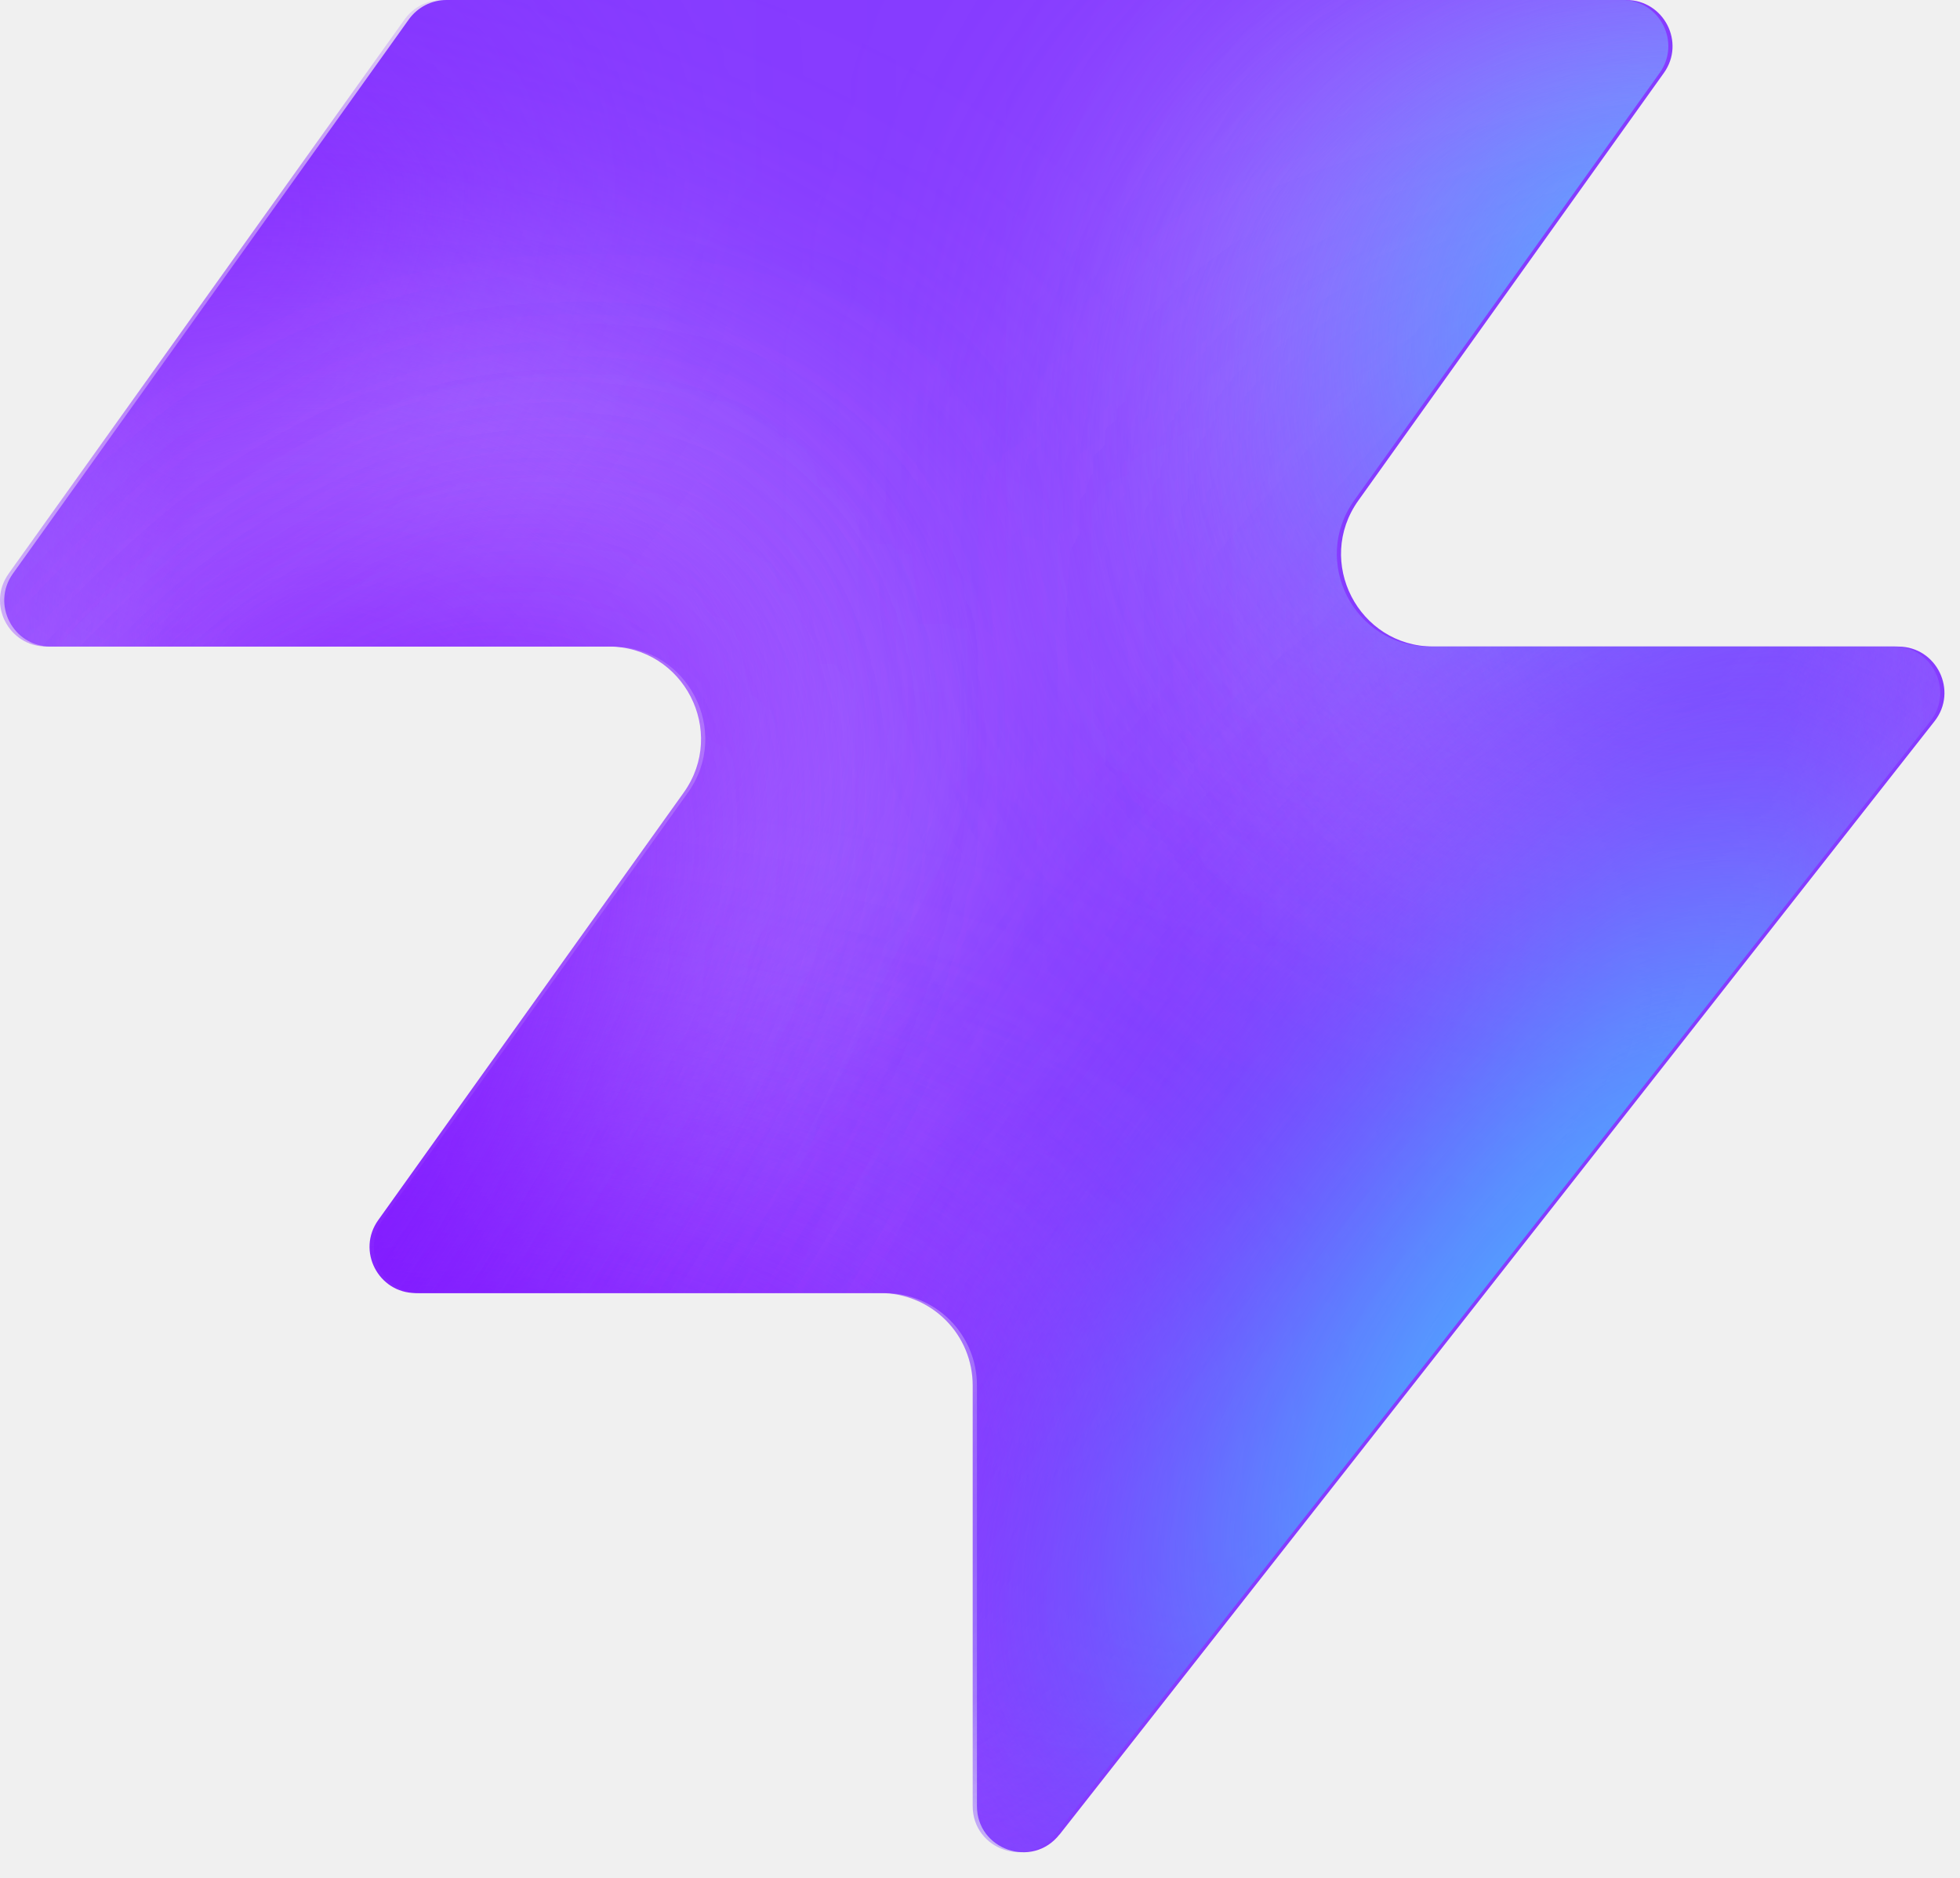
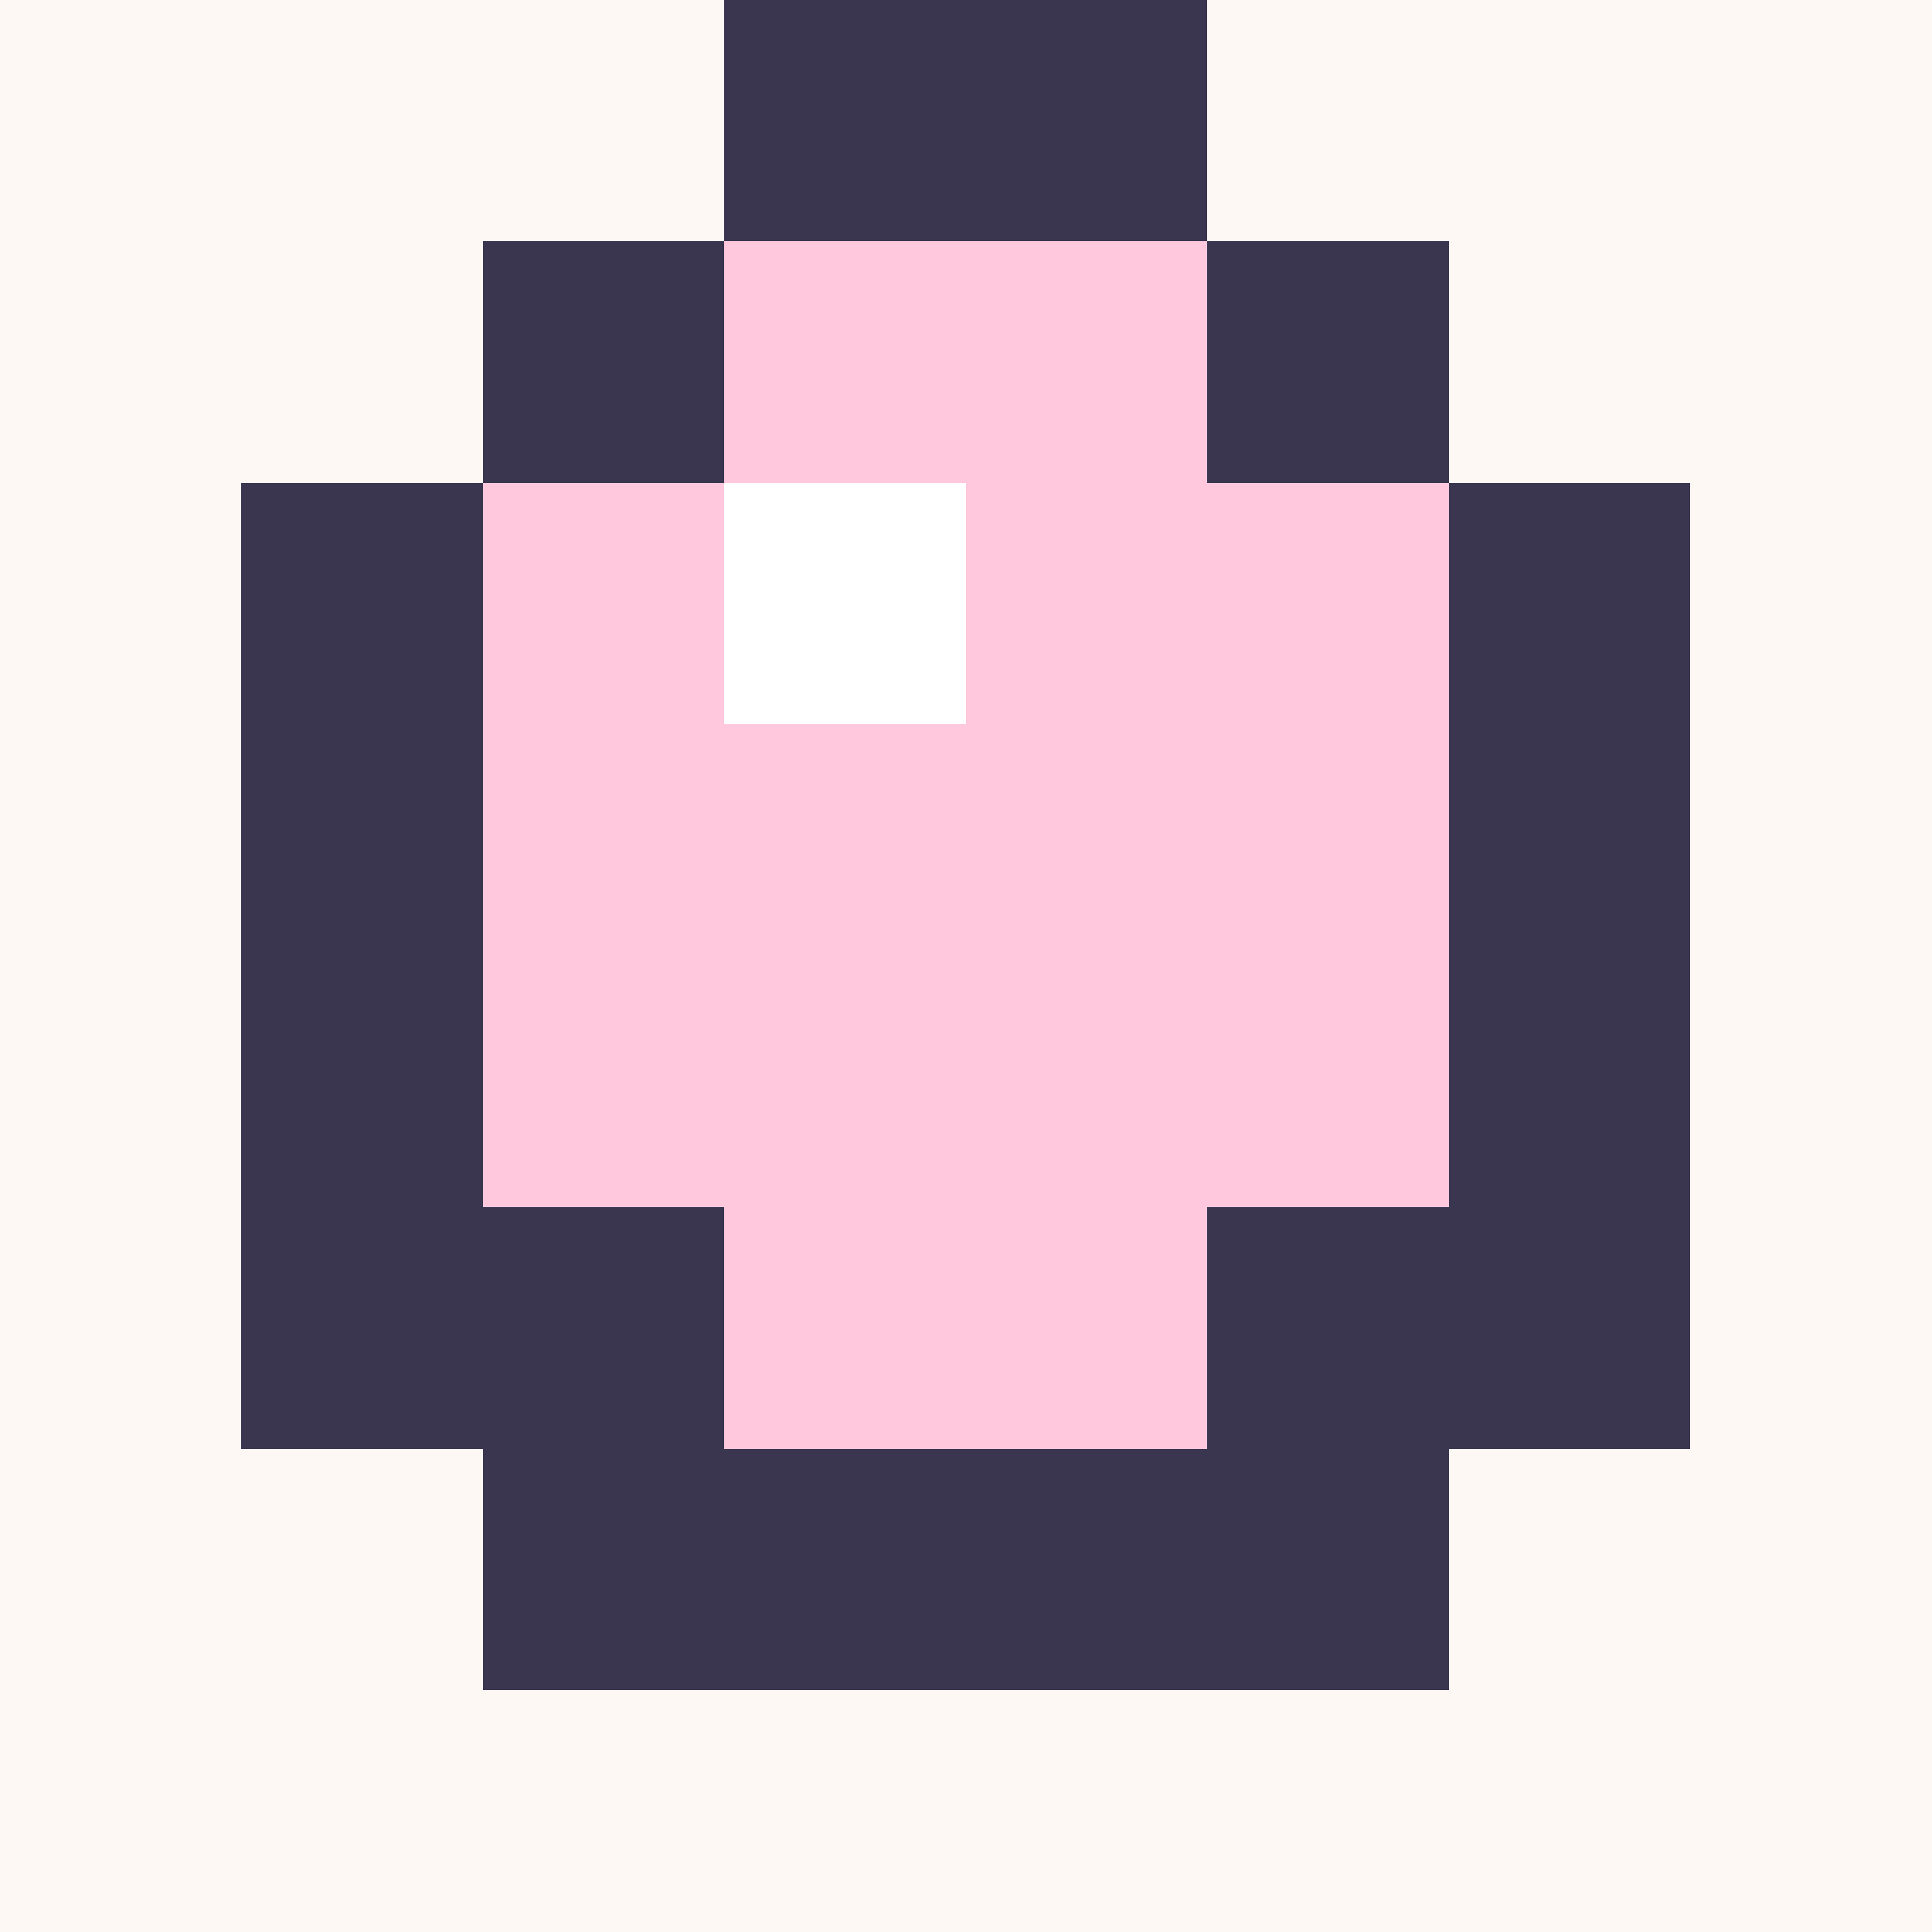
- <svg xmlns="http://www.w3.org/2000/svg" width="48" height="46" fill="none" viewBox="0 0 48 46">
-   <path fill="#863bff" d="M25.946 44.938c-.664.845-2.021.375-2.021-.698V33.937a2.26 2.26 0 0 0-2.262-2.262H10.287c-.92 0-1.456-1.04-.92-1.788l7.48-10.471c1.07-1.497 0-3.578-1.842-3.578H1.237c-.92 0-1.456-1.04-.92-1.788L10.013.474c.214-.297.556-.474.92-.474h28.894c.92 0 1.456 1.04.92 1.788l-7.48 10.471c-1.07 1.498 0 3.579 1.842 3.579h11.377c.943 0 1.473 1.088.89 1.83L25.947 44.94z" style="fill:#863bff;fill:color(display-p3 .525 .23 1);fill-opacity:1" />
-   <mask id="a" width="48" height="46" x="0" y="0" maskUnits="userSpaceOnUse" style="mask-type:alpha">
-     <path fill="#000" d="M25.842 44.938c-.664.844-2.021.375-2.021-.698V33.937a2.26 2.26 0 0 0-2.262-2.262H10.183c-.92 0-1.456-1.04-.92-1.788l7.48-10.471c1.07-1.498 0-3.579-1.842-3.579H1.133c-.92 0-1.456-1.04-.92-1.787L9.91.473c.214-.297.556-.474.92-.474h28.894c.92 0 1.456 1.04.92 1.788l-7.48 10.471c-1.07 1.498 0 3.578 1.842 3.578h11.377c.943 0 1.473 1.088.89 1.832L25.843 44.94z" style="fill:#000;fill-opacity:1" />
-   </mask>
-   <g mask="url(#a)">
-     <g filter="url(#b)">
-       <ellipse cx="5.508" cy="14.704" fill="#ede6ff" rx="5.508" ry="14.704" style="fill:#ede6ff;fill:color(display-p3 .927 .903 1);fill-opacity:1" transform="matrix(.00324 1 1 -.00324 -4.47 31.516)" />
-     </g>
-     <g filter="url(#c)">
-       <ellipse cx="10.399" cy="29.851" fill="#ede6ff" rx="10.399" ry="29.851" style="fill:#ede6ff;fill:color(display-p3 .927 .903 1);fill-opacity:1" transform="matrix(.00324 1 1 -.00324 -39.328 7.883)" />
-     </g>
-     <g filter="url(#d)">
-       <ellipse cx="5.508" cy="30.487" fill="#7e14ff" rx="5.508" ry="30.487" style="fill:#7e14ff;fill:color(display-p3 .492 .077 1);fill-opacity:1" transform="rotate(89.814 -25.913 -14.639)scale(1 -1)" />
-     </g>
-     <g filter="url(#e)">
-       <ellipse cx="5.508" cy="30.599" fill="#7e14ff" rx="5.508" ry="30.599" style="fill:#7e14ff;fill:color(display-p3 .492 .077 1);fill-opacity:1" transform="rotate(89.814 -32.644 -3.334)scale(1 -1)" />
-     </g>
-     <g filter="url(#f)">
-       <ellipse cx="5.508" cy="30.599" fill="#7e14ff" rx="5.508" ry="30.599" style="fill:#7e14ff;fill:color(display-p3 .492 .077 1);fill-opacity:1" transform="matrix(.00324 1 1 -.00324 -34.34 30.47)" />
-     </g>
-     <g filter="url(#g)">
-       <ellipse cx="14.072" cy="22.078" fill="#ede6ff" rx="14.072" ry="22.078" style="fill:#ede6ff;fill:color(display-p3 .927 .903 1);fill-opacity:1" transform="rotate(93.35 24.506 48.493)scale(-1 1)" />
-     </g>
-     <g filter="url(#h)">
-       <ellipse cx="3.47" cy="21.501" fill="#7e14ff" rx="3.47" ry="21.501" style="fill:#7e14ff;fill:color(display-p3 .492 .077 1);fill-opacity:1" transform="rotate(89.009 28.708 47.59)scale(-1 1)" />
-     </g>
-     <g filter="url(#i)">
-       <ellipse cx="3.47" cy="21.501" fill="#7e14ff" rx="3.47" ry="21.501" style="fill:#7e14ff;fill:color(display-p3 .492 .077 1);fill-opacity:1" transform="rotate(89.009 28.708 47.59)scale(-1 1)" />
-     </g>
-     <g filter="url(#j)">
-       <ellipse cx=".387" cy="8.972" fill="#7e14ff" rx="4.407" ry="29.108" style="fill:#7e14ff;fill:color(display-p3 .492 .077 1);fill-opacity:1" transform="rotate(39.51 .387 8.972)" />
-     </g>
-     <g filter="url(#k)">
-       <ellipse cx="47.523" cy="-6.092" fill="#7e14ff" rx="4.407" ry="29.108" style="fill:#7e14ff;fill:color(display-p3 .492 .077 1);fill-opacity:1" transform="rotate(37.892 47.523 -6.092)" />
-     </g>
-     <g filter="url(#l)">
-       <ellipse cx="41.412" cy="6.333" fill="#47bfff" rx="5.971" ry="9.665" style="fill:#47bfff;fill:color(display-p3 .28 .748 1);fill-opacity:1" transform="rotate(37.892 41.412 6.333)" />
-     </g>
-     <g filter="url(#m)">
-       <ellipse cx="-1.879" cy="38.332" fill="#7e14ff" rx="4.407" ry="29.108" style="fill:#7e14ff;fill:color(display-p3 .492 .077 1);fill-opacity:1" transform="rotate(37.892 -1.88 38.332)" />
-     </g>
-     <g filter="url(#n)">
-       <ellipse cx="-1.879" cy="38.332" fill="#7e14ff" rx="4.407" ry="29.108" style="fill:#7e14ff;fill:color(display-p3 .492 .077 1);fill-opacity:1" transform="rotate(37.892 -1.88 38.332)" />
-     </g>
-     <g filter="url(#o)">
-       <ellipse cx="35.651" cy="29.907" fill="#7e14ff" rx="4.407" ry="29.108" style="fill:#7e14ff;fill:color(display-p3 .492 .077 1);fill-opacity:1" transform="rotate(37.892 35.651 29.907)" />
-     </g>
-     <g filter="url(#p)">
-       <ellipse cx="38.418" cy="32.4" fill="#47bfff" rx="5.971" ry="15.297" style="fill:#47bfff;fill:color(display-p3 .28 .748 1);fill-opacity:1" transform="rotate(37.892 38.418 32.4)" />
-     </g>
-   </g>
-   <defs>
-     <filter id="b" width="60.045" height="41.654" x="-19.77" y="16.149" color-interpolation-filters="sRGB" filterUnits="userSpaceOnUse">
-       <feFlood flood-opacity="0" result="BackgroundImageFix" />
-       <feBlend in="SourceGraphic" in2="BackgroundImageFix" result="shape" />
-       <feGaussianBlur result="effect1_foregroundBlur_2002_17158" stdDeviation="7.659" />
-     </filter>
-     <filter id="c" width="90.34" height="51.437" x="-54.613" y="-7.533" color-interpolation-filters="sRGB" filterUnits="userSpaceOnUse">
-       <feFlood flood-opacity="0" result="BackgroundImageFix" />
-       <feBlend in="SourceGraphic" in2="BackgroundImageFix" result="shape" />
-       <feGaussianBlur result="effect1_foregroundBlur_2002_17158" stdDeviation="7.659" />
-     </filter>
-     <filter id="d" width="79.355" height="29.4" x="-49.64" y="2.03" color-interpolation-filters="sRGB" filterUnits="userSpaceOnUse">
-       <feFlood flood-opacity="0" result="BackgroundImageFix" />
-       <feBlend in="SourceGraphic" in2="BackgroundImageFix" result="shape" />
-       <feGaussianBlur result="effect1_foregroundBlur_2002_17158" stdDeviation="4.596" />
-     </filter>
-     <filter id="e" width="79.579" height="29.4" x="-45.045" y="20.029" color-interpolation-filters="sRGB" filterUnits="userSpaceOnUse">
-       <feFlood flood-opacity="0" result="BackgroundImageFix" />
-       <feBlend in="SourceGraphic" in2="BackgroundImageFix" result="shape" />
-       <feGaussianBlur result="effect1_foregroundBlur_2002_17158" stdDeviation="4.596" />
-     </filter>
-     <filter id="f" width="79.579" height="29.4" x="-43.513" y="21.178" color-interpolation-filters="sRGB" filterUnits="userSpaceOnUse">
-       <feFlood flood-opacity="0" result="BackgroundImageFix" />
-       <feBlend in="SourceGraphic" in2="BackgroundImageFix" result="shape" />
-       <feGaussianBlur result="effect1_foregroundBlur_2002_17158" stdDeviation="4.596" />
-     </filter>
-     <filter id="g" width="74.749" height="58.852" x="15.756" y="-17.901" color-interpolation-filters="sRGB" filterUnits="userSpaceOnUse">
-       <feFlood flood-opacity="0" result="BackgroundImageFix" />
-       <feBlend in="SourceGraphic" in2="BackgroundImageFix" result="shape" />
-       <feGaussianBlur result="effect1_foregroundBlur_2002_17158" stdDeviation="7.659" />
-     </filter>
-     <filter id="h" width="61.377" height="25.362" x="23.548" y="2.284" color-interpolation-filters="sRGB" filterUnits="userSpaceOnUse">
-       <feFlood flood-opacity="0" result="BackgroundImageFix" />
-       <feBlend in="SourceGraphic" in2="BackgroundImageFix" result="shape" />
-       <feGaussianBlur result="effect1_foregroundBlur_2002_17158" stdDeviation="4.596" />
-     </filter>
-     <filter id="i" width="61.377" height="25.362" x="23.548" y="2.284" color-interpolation-filters="sRGB" filterUnits="userSpaceOnUse">
-       <feFlood flood-opacity="0" result="BackgroundImageFix" />
-       <feBlend in="SourceGraphic" in2="BackgroundImageFix" result="shape" />
-       <feGaussianBlur result="effect1_foregroundBlur_2002_17158" stdDeviation="4.596" />
-     </filter>
-     <filter id="j" width="56.045" height="63.649" x="-27.636" y="-22.853" color-interpolation-filters="sRGB" filterUnits="userSpaceOnUse">
-       <feFlood flood-opacity="0" result="BackgroundImageFix" />
-       <feBlend in="SourceGraphic" in2="BackgroundImageFix" result="shape" />
-       <feGaussianBlur result="effect1_foregroundBlur_2002_17158" stdDeviation="4.596" />
-     </filter>
-     <filter id="k" width="54.814" height="64.646" x="20.116" y="-38.415" color-interpolation-filters="sRGB" filterUnits="userSpaceOnUse">
-       <feFlood flood-opacity="0" result="BackgroundImageFix" />
-       <feBlend in="SourceGraphic" in2="BackgroundImageFix" result="shape" />
-       <feGaussianBlur result="effect1_foregroundBlur_2002_17158" stdDeviation="4.596" />
-     </filter>
-     <filter id="l" width="33.541" height="35.313" x="24.641" y="-11.323" color-interpolation-filters="sRGB" filterUnits="userSpaceOnUse">
-       <feFlood flood-opacity="0" result="BackgroundImageFix" />
-       <feBlend in="SourceGraphic" in2="BackgroundImageFix" result="shape" />
-       <feGaussianBlur result="effect1_foregroundBlur_2002_17158" stdDeviation="4.596" />
-     </filter>
-     <filter id="m" width="54.814" height="64.646" x="-29.286" y="6.009" color-interpolation-filters="sRGB" filterUnits="userSpaceOnUse">
-       <feFlood flood-opacity="0" result="BackgroundImageFix" />
-       <feBlend in="SourceGraphic" in2="BackgroundImageFix" result="shape" />
-       <feGaussianBlur result="effect1_foregroundBlur_2002_17158" stdDeviation="4.596" />
-     </filter>
-     <filter id="n" width="54.814" height="64.646" x="-29.286" y="6.009" color-interpolation-filters="sRGB" filterUnits="userSpaceOnUse">
-       <feFlood flood-opacity="0" result="BackgroundImageFix" />
-       <feBlend in="SourceGraphic" in2="BackgroundImageFix" result="shape" />
-       <feGaussianBlur result="effect1_foregroundBlur_2002_17158" stdDeviation="4.596" />
-     </filter>
-     <filter id="o" width="54.814" height="64.646" x="8.244" y="-2.416" color-interpolation-filters="sRGB" filterUnits="userSpaceOnUse">
-       <feFlood flood-opacity="0" result="BackgroundImageFix" />
-       <feBlend in="SourceGraphic" in2="BackgroundImageFix" result="shape" />
-       <feGaussianBlur result="effect1_foregroundBlur_2002_17158" stdDeviation="4.596" />
-     </filter>
-     <filter id="p" width="39.409" height="43.623" x="18.713" y="10.588" color-interpolation-filters="sRGB" filterUnits="userSpaceOnUse">
-       <feFlood flood-opacity="0" result="BackgroundImageFix" />
-       <feBlend in="SourceGraphic" in2="BackgroundImageFix" result="shape" />
-       <feGaussianBlur result="effect1_foregroundBlur_2002_17158" stdDeviation="4.596" />
-     </filter>
-   </defs>
+ <svg xmlns="http://www.w3.org/2000/svg" viewBox="0 0 8 8" shape-rendering="crispEdges">
+   <rect width="8" height="8" fill="#fdf8f3" />
+   <path fill="#3b3650" d="M3 0h2v1h1v1h1v4H6v1H2V6H1V2h1V1h1z" />
+   <path fill="#ffc8dd" d="M3 1h2v1h1v3H5v1H3V5H2V2h1z" />
+   <path fill="#fff" d="M3 2h1v1H3z" />
</svg>
